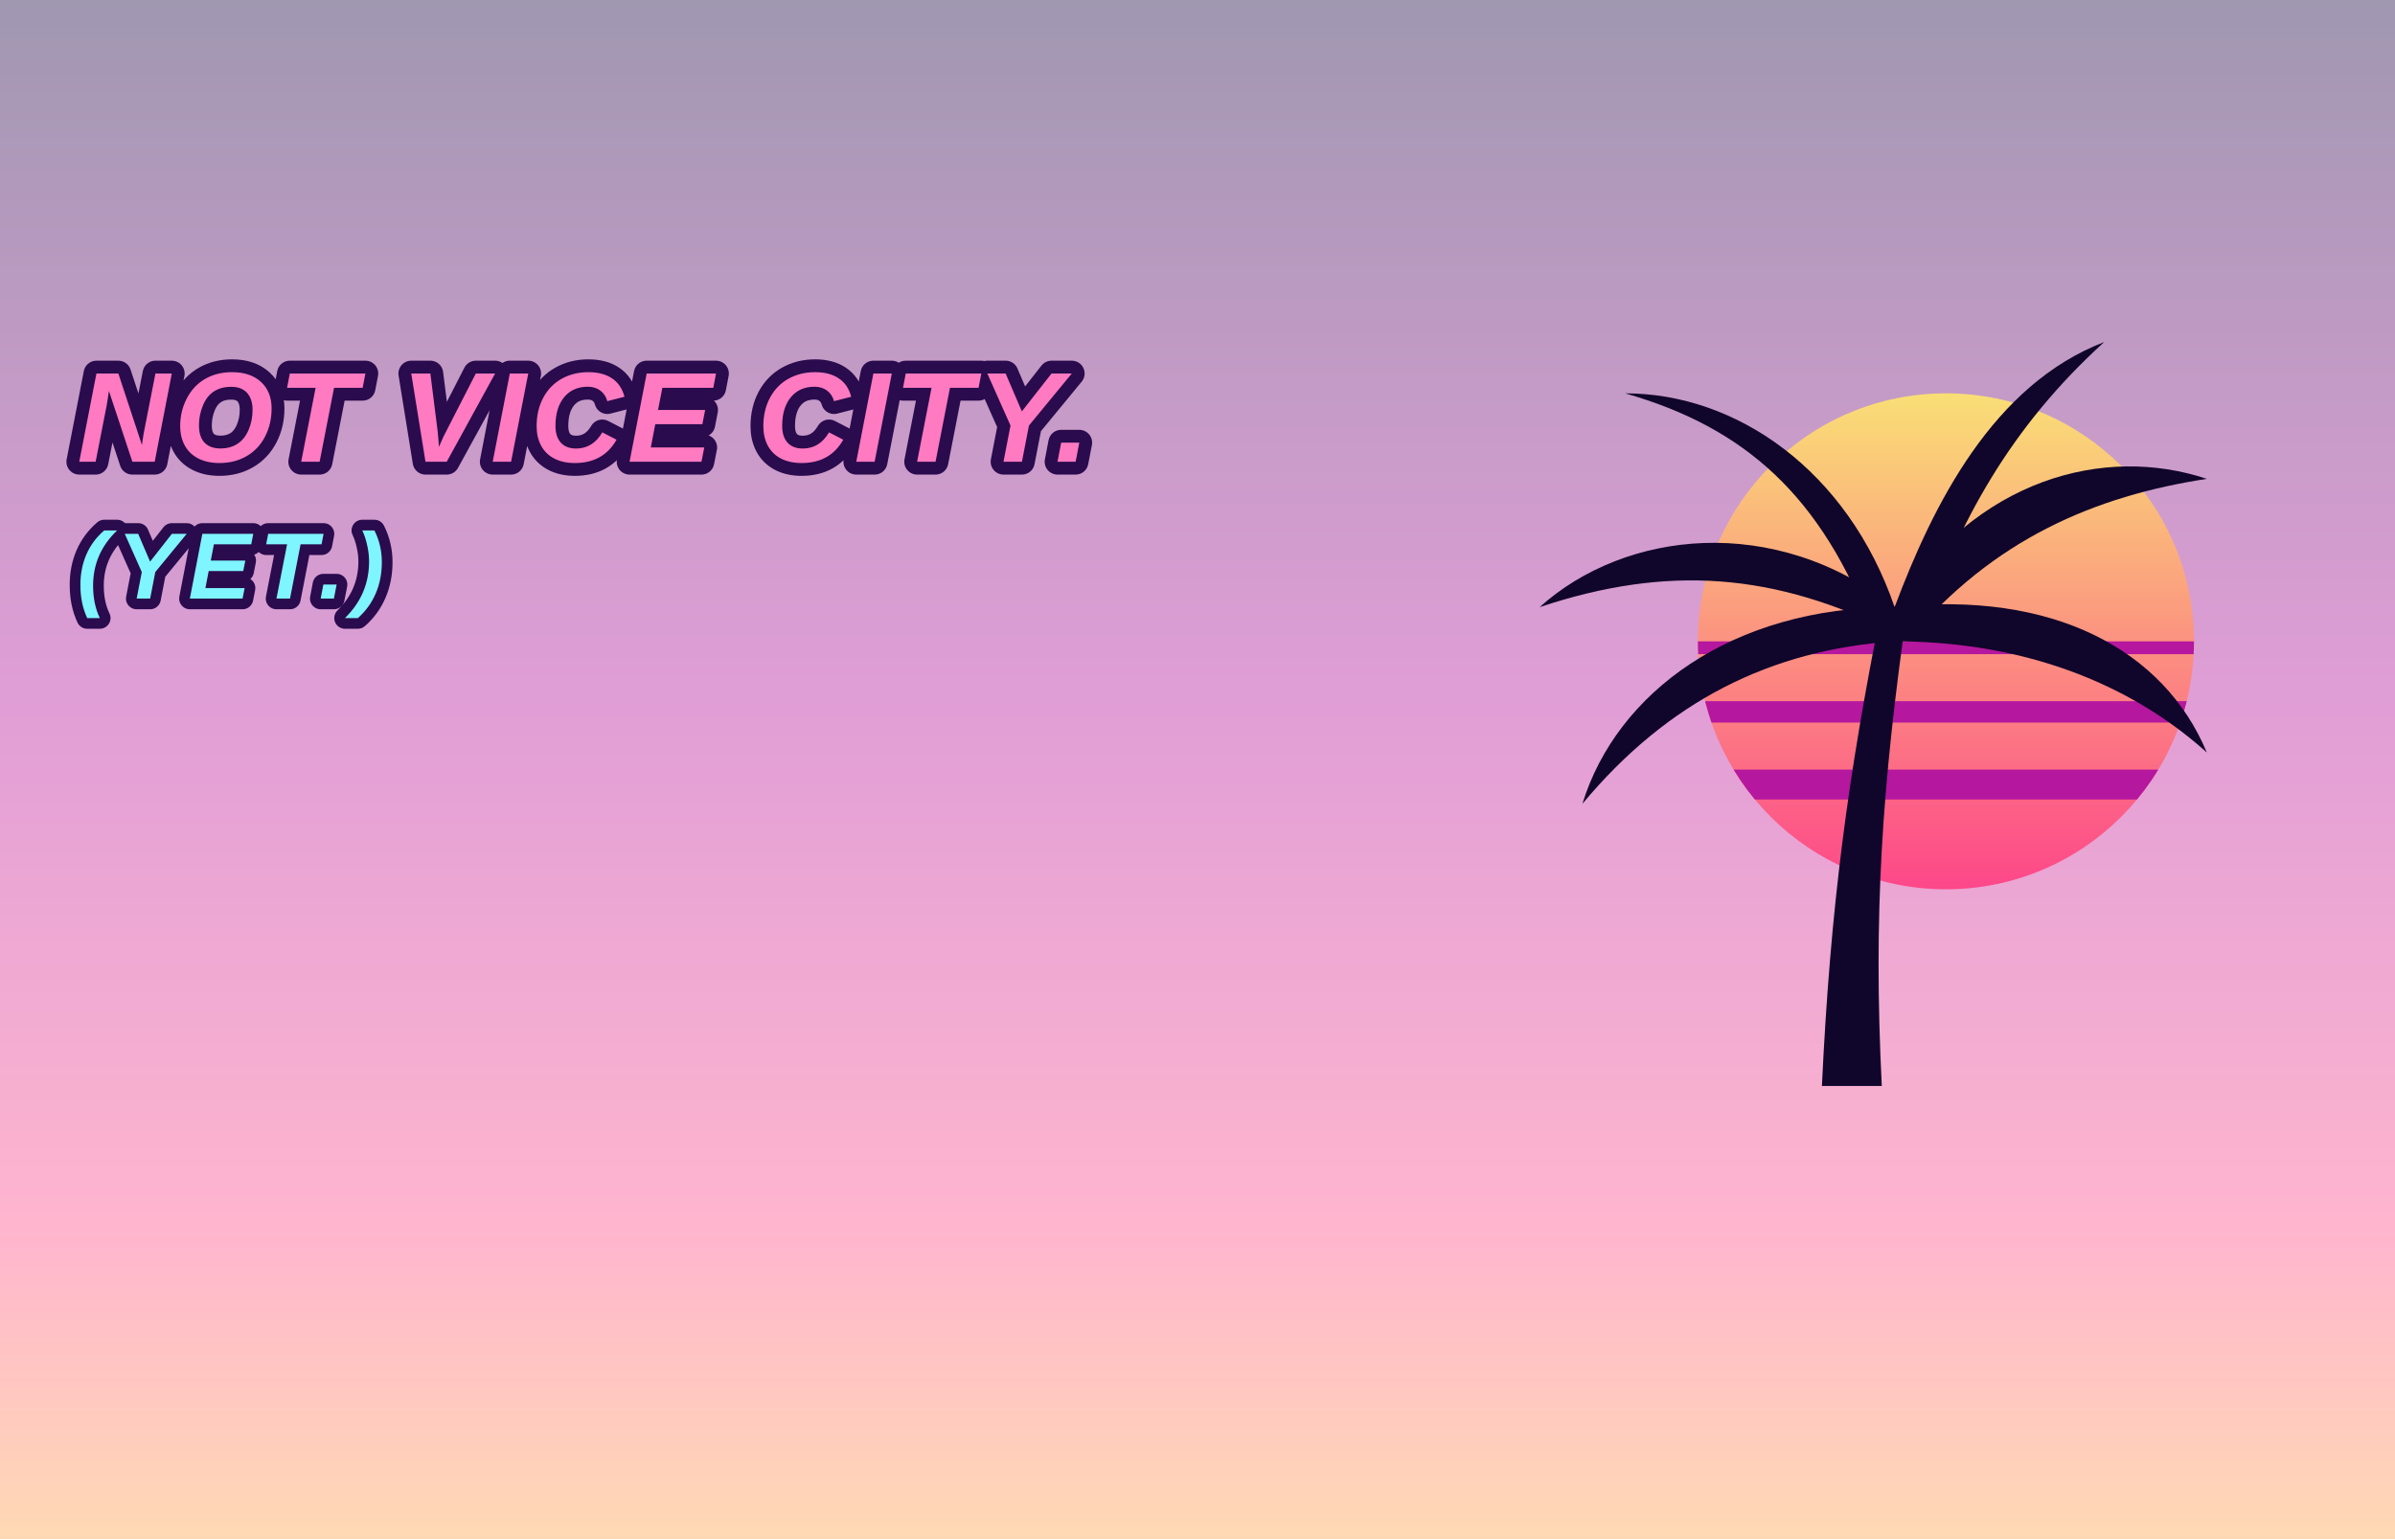
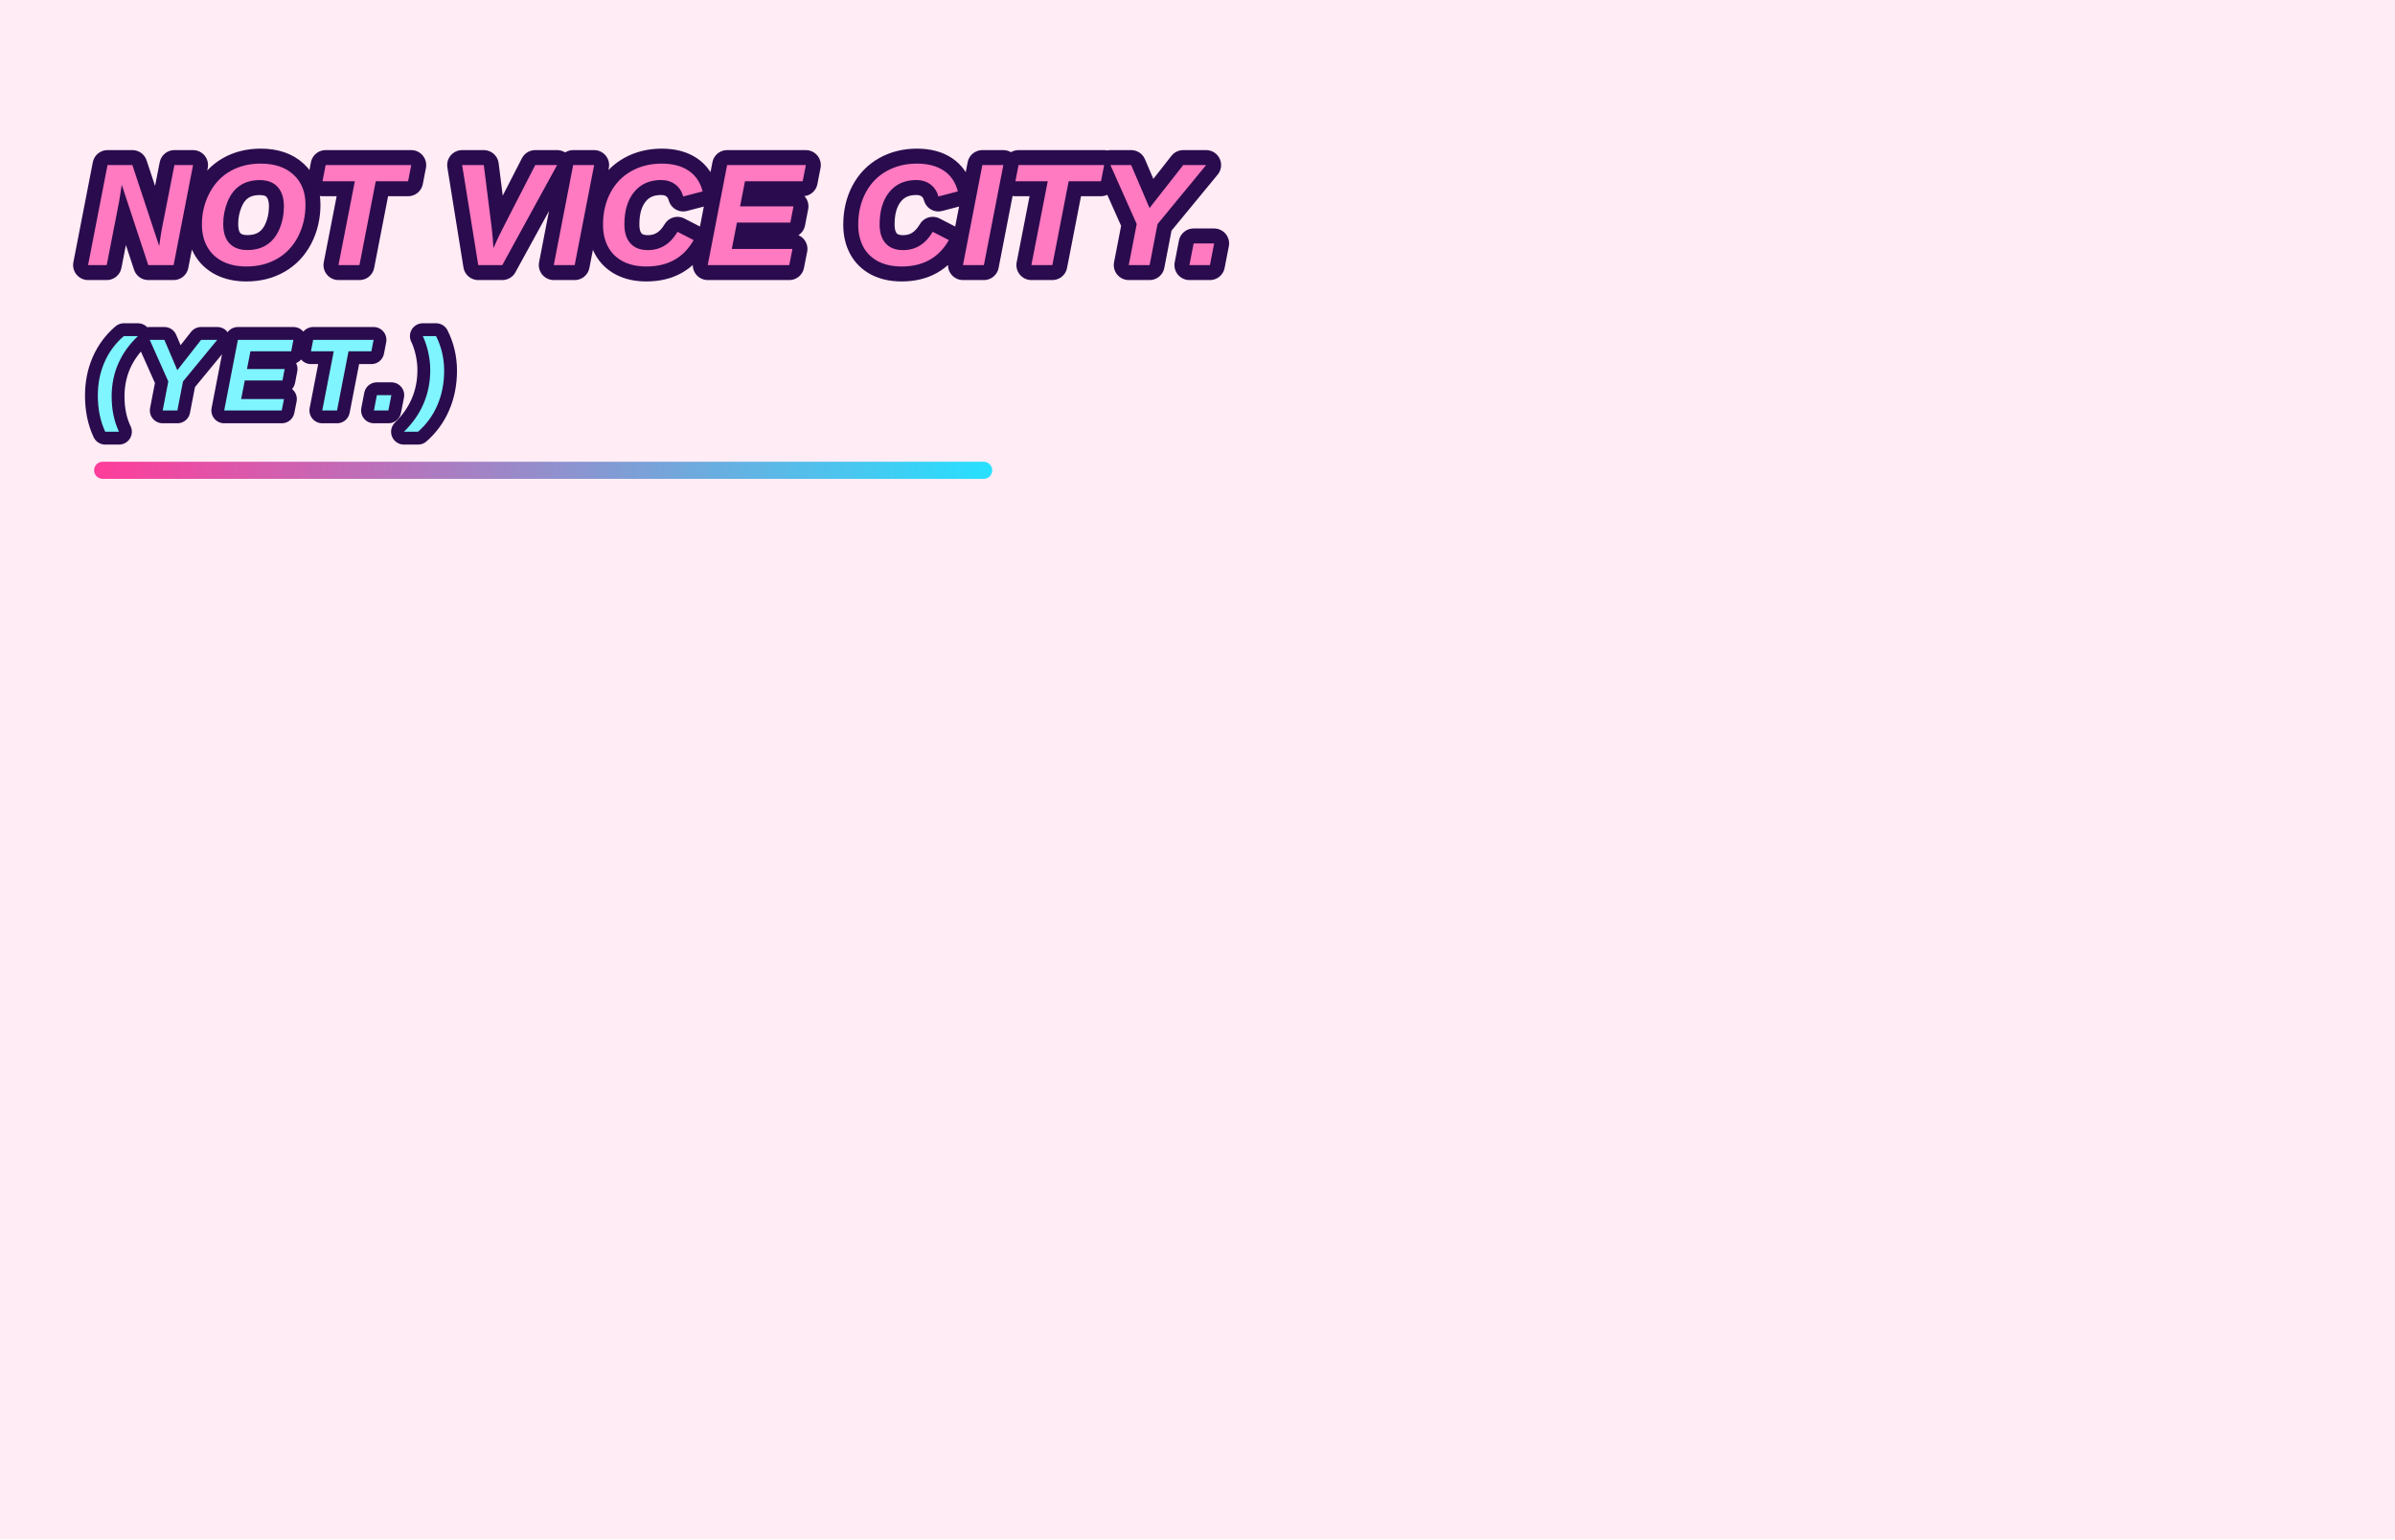
<svg xmlns="http://www.w3.org/2000/svg" viewBox="0 0 560 360" preserveAspectRatio="xMidYMid slice">
  <defs>
-     <linearGradient id="sky" x1="0" y1="0" x2="0" y2="1">
-       <stop offset="0" stop-color="#1d0846" />
-       <stop offset=".45" stop-color="#b5179e" />
-       <stop offset=".8" stop-color="#ff4f8b" />
-       <stop offset="1" stop-color="#ffa24c" />
+     <linearGradient id="g" x1="0" y1="0" x2="1" y2="0">
+       <stop offset="0" stop-color="#ff3d9a" />
+       <stop offset="1" stop-color="#27e0ff" />
    </linearGradient>
-     <linearGradient id="sun" x1="0" y1="0" x2="0" y2="1">
-       <stop offset="0" stop-color="#ffe66d" />
-       <stop offset="1" stop-color="#ff3d81" />
-     </linearGradient>
-     <clipPath id="sc">
-       <circle cx="455" cy="150" r="58" />
-     </clipPath>
  </defs>
-   <rect width="560" height="360" fill="url(#sky)" opacity=".42" />
-   <circle cx="455" cy="150" r="58" fill="url(#sun)" opacity=".9" />
-   <g clip-path="url(#sc)" fill="#b5179e">
-     <rect x="380" y="150" width="160" height="3" />
-     <rect x="380" y="164" width="160" height="5" />
-     <rect x="380" y="180" width="160" height="7" />
+   <rect x="0" y="0" width="560" height="360" fill="#ff3d9a" opacity=".10" />
+   <g font-family="'Arial Black',Impact,Arial,sans-serif" font-style="italic" font-weight="900" paint-order="stroke" stroke-linejoin="round">
+     <text x="20" y="62" font-size="34" fill="#ff7ac0" stroke="#2a0b4d" stroke-width="7" letter-spacing="1">NOT VICE CITY.</text>
+     <text x="22" y="96" font-size="24" fill="#7ff5ff" stroke="#2a0b4d" stroke-width="6" letter-spacing="3">(YET.)</text>
  </g>
-   <g fill="#10052a" transform="translate(200 -8)">
-     <path d="M226 262 C 228 220 232 190 240 150 L 246 150 C 240 192 238 222 240 262 Z" />
-     <path d="M243 150 C 215 128 180 132 160 150 C 190 140 215 142 243 156 Z" />
-     <path d="M243 150 C 262 120 292 112 316 120 C 290 124 266 134 246 158 Z" />
-     <path d="M243 150 C 232 118 206 100 180 100 C 208 108 226 124 238 156 Z" />
-     <path d="M243 150 C 252 126 266 98 292 88 C 270 108 258 130 249 156 Z" />
-     <path d="M243 150 C 205 150 178 170 170 196 C 190 172 214 160 243 158 Z" />
-     <path d="M243 150 C 280 146 306 160 316 184 C 296 166 270 158 243 158 Z" />
-   </g>
-   <g font-family="'Arial Black',Impact,Arial,sans-serif" font-style="italic" font-weight="900" paint-order="stroke" stroke-linejoin="round">
-     <text x="18" y="108" font-size="30" fill="#ff7ac0" stroke="#2a0b4d" stroke-width="6" letter-spacing="1">NOT VICE CITY.</text>
-     <text x="18" y="140" font-size="22" fill="#7ff5ff" stroke="#2a0b4d" stroke-width="5" letter-spacing="2">(YET.)</text>
-   </g>
+   <rect x="22" y="108" width="210" height="4" rx="2" fill="url(#g)" />
</svg>
